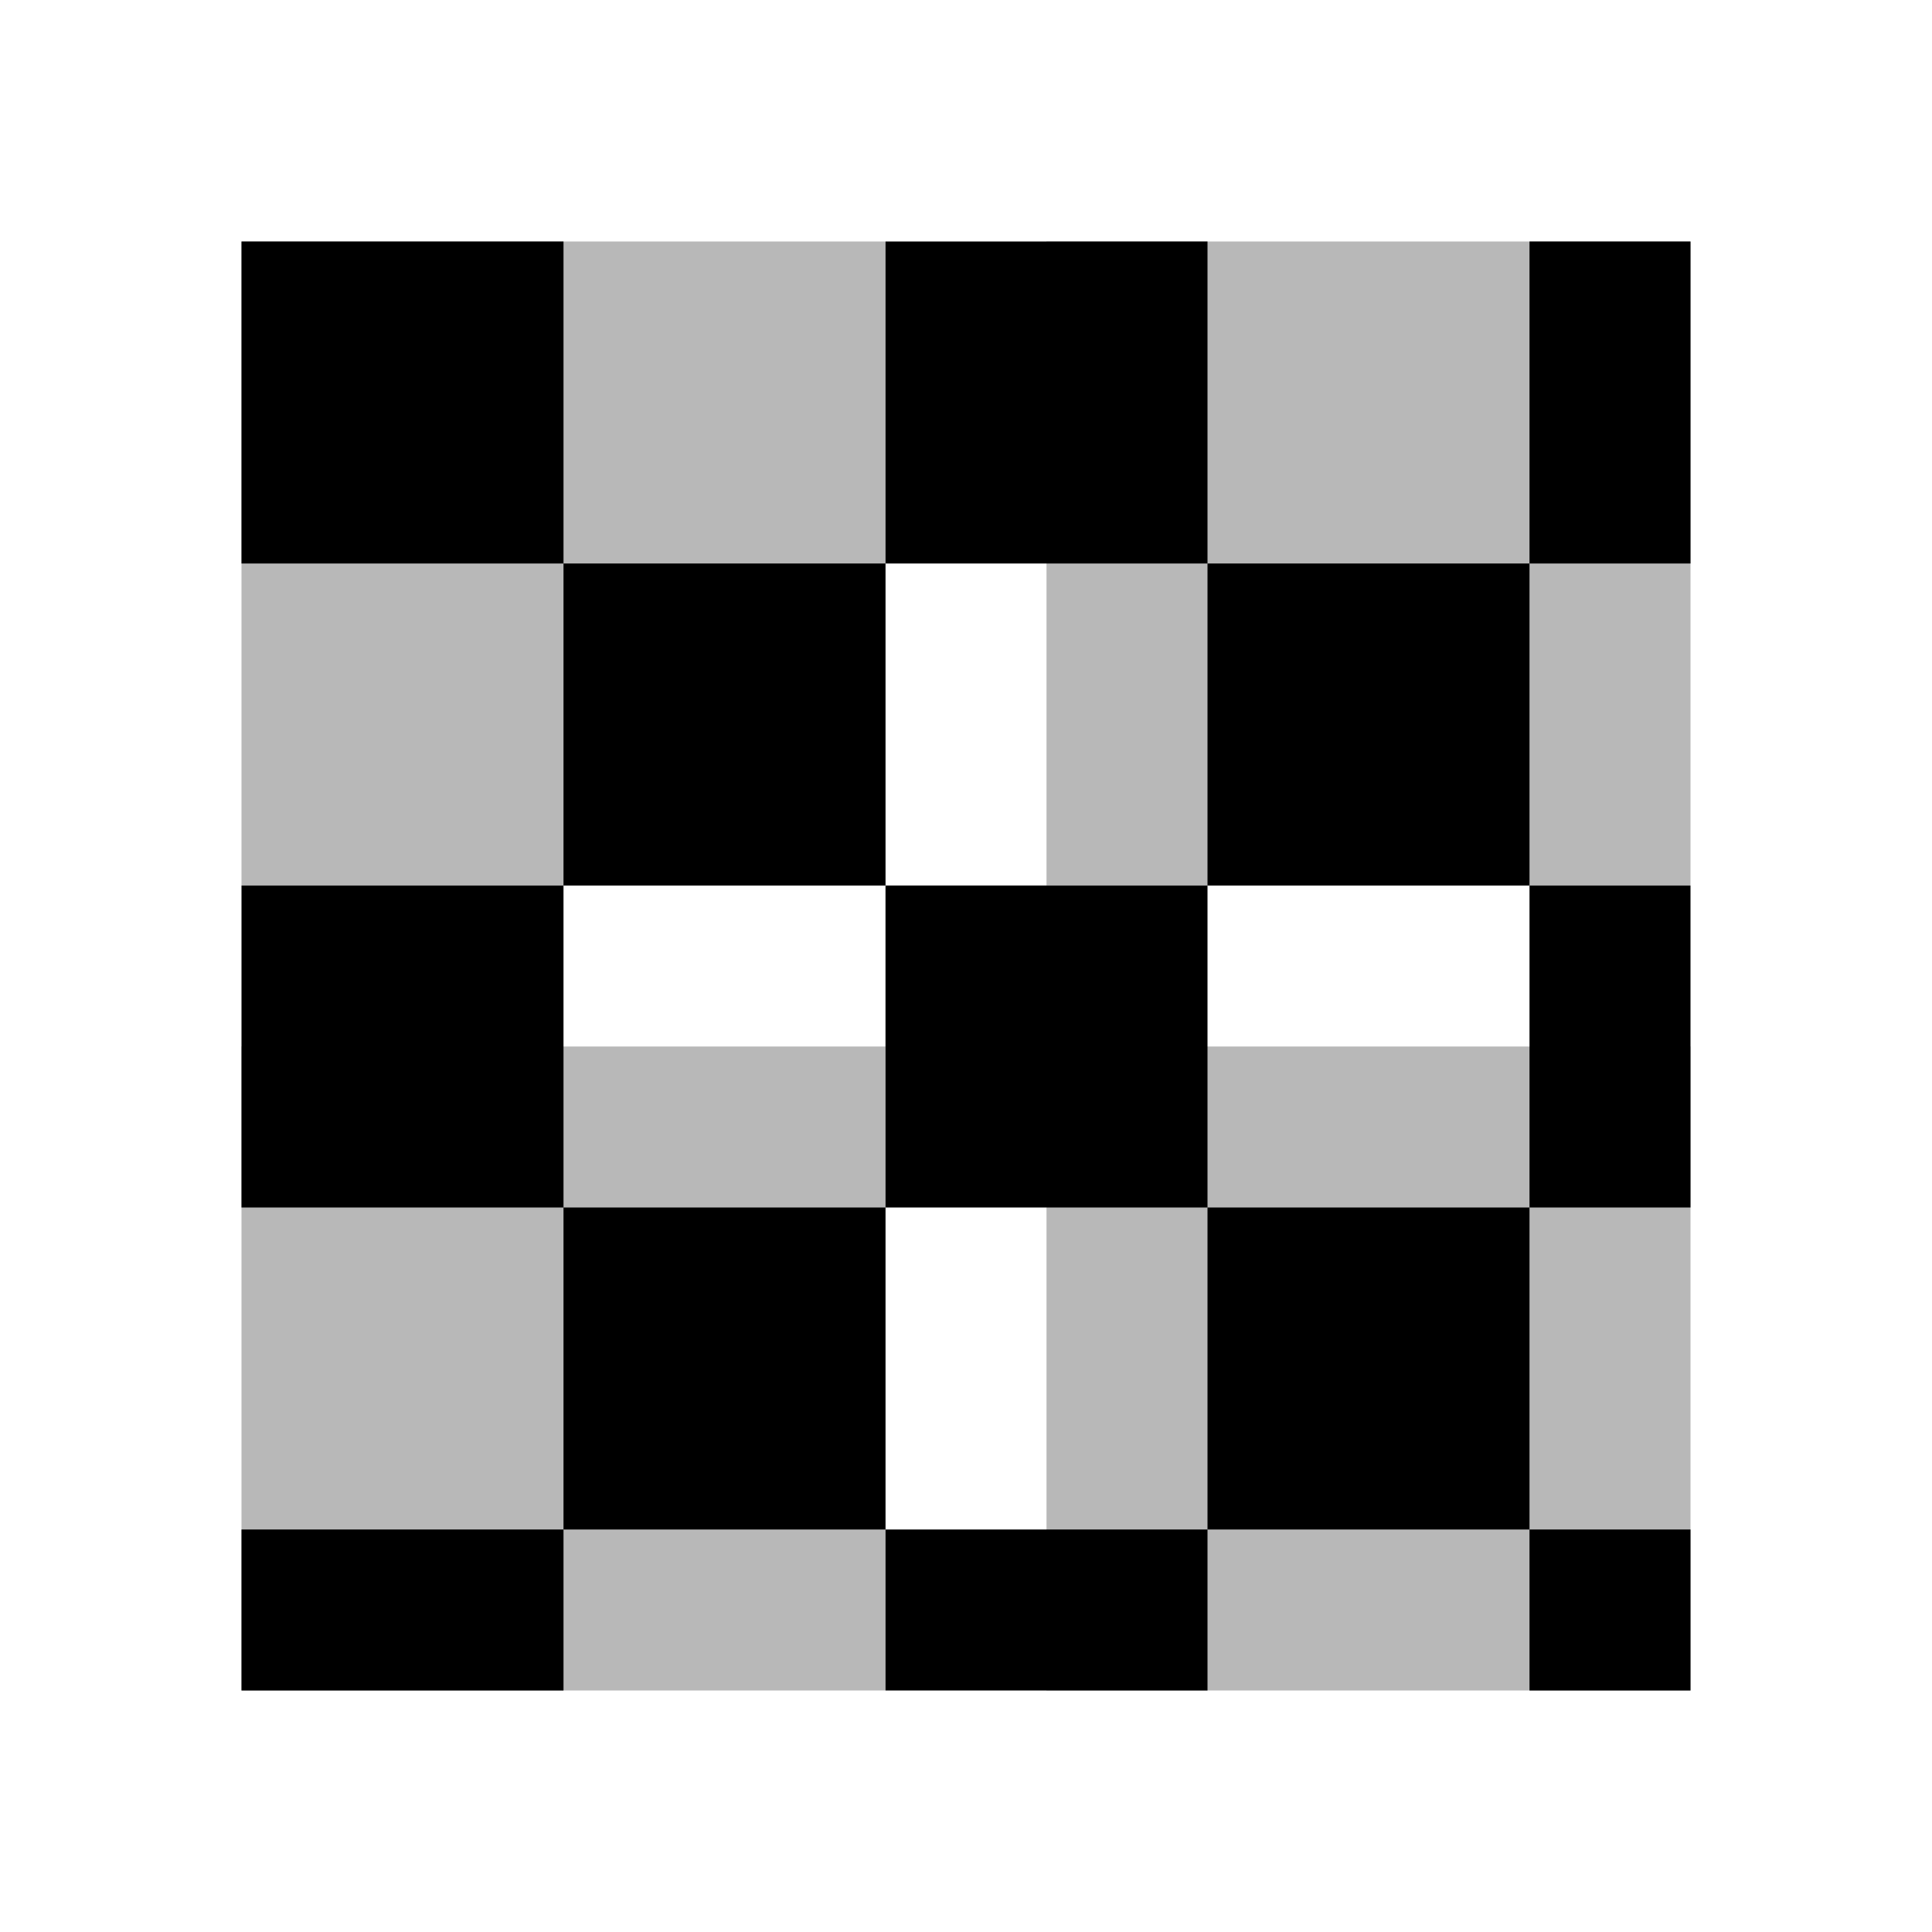
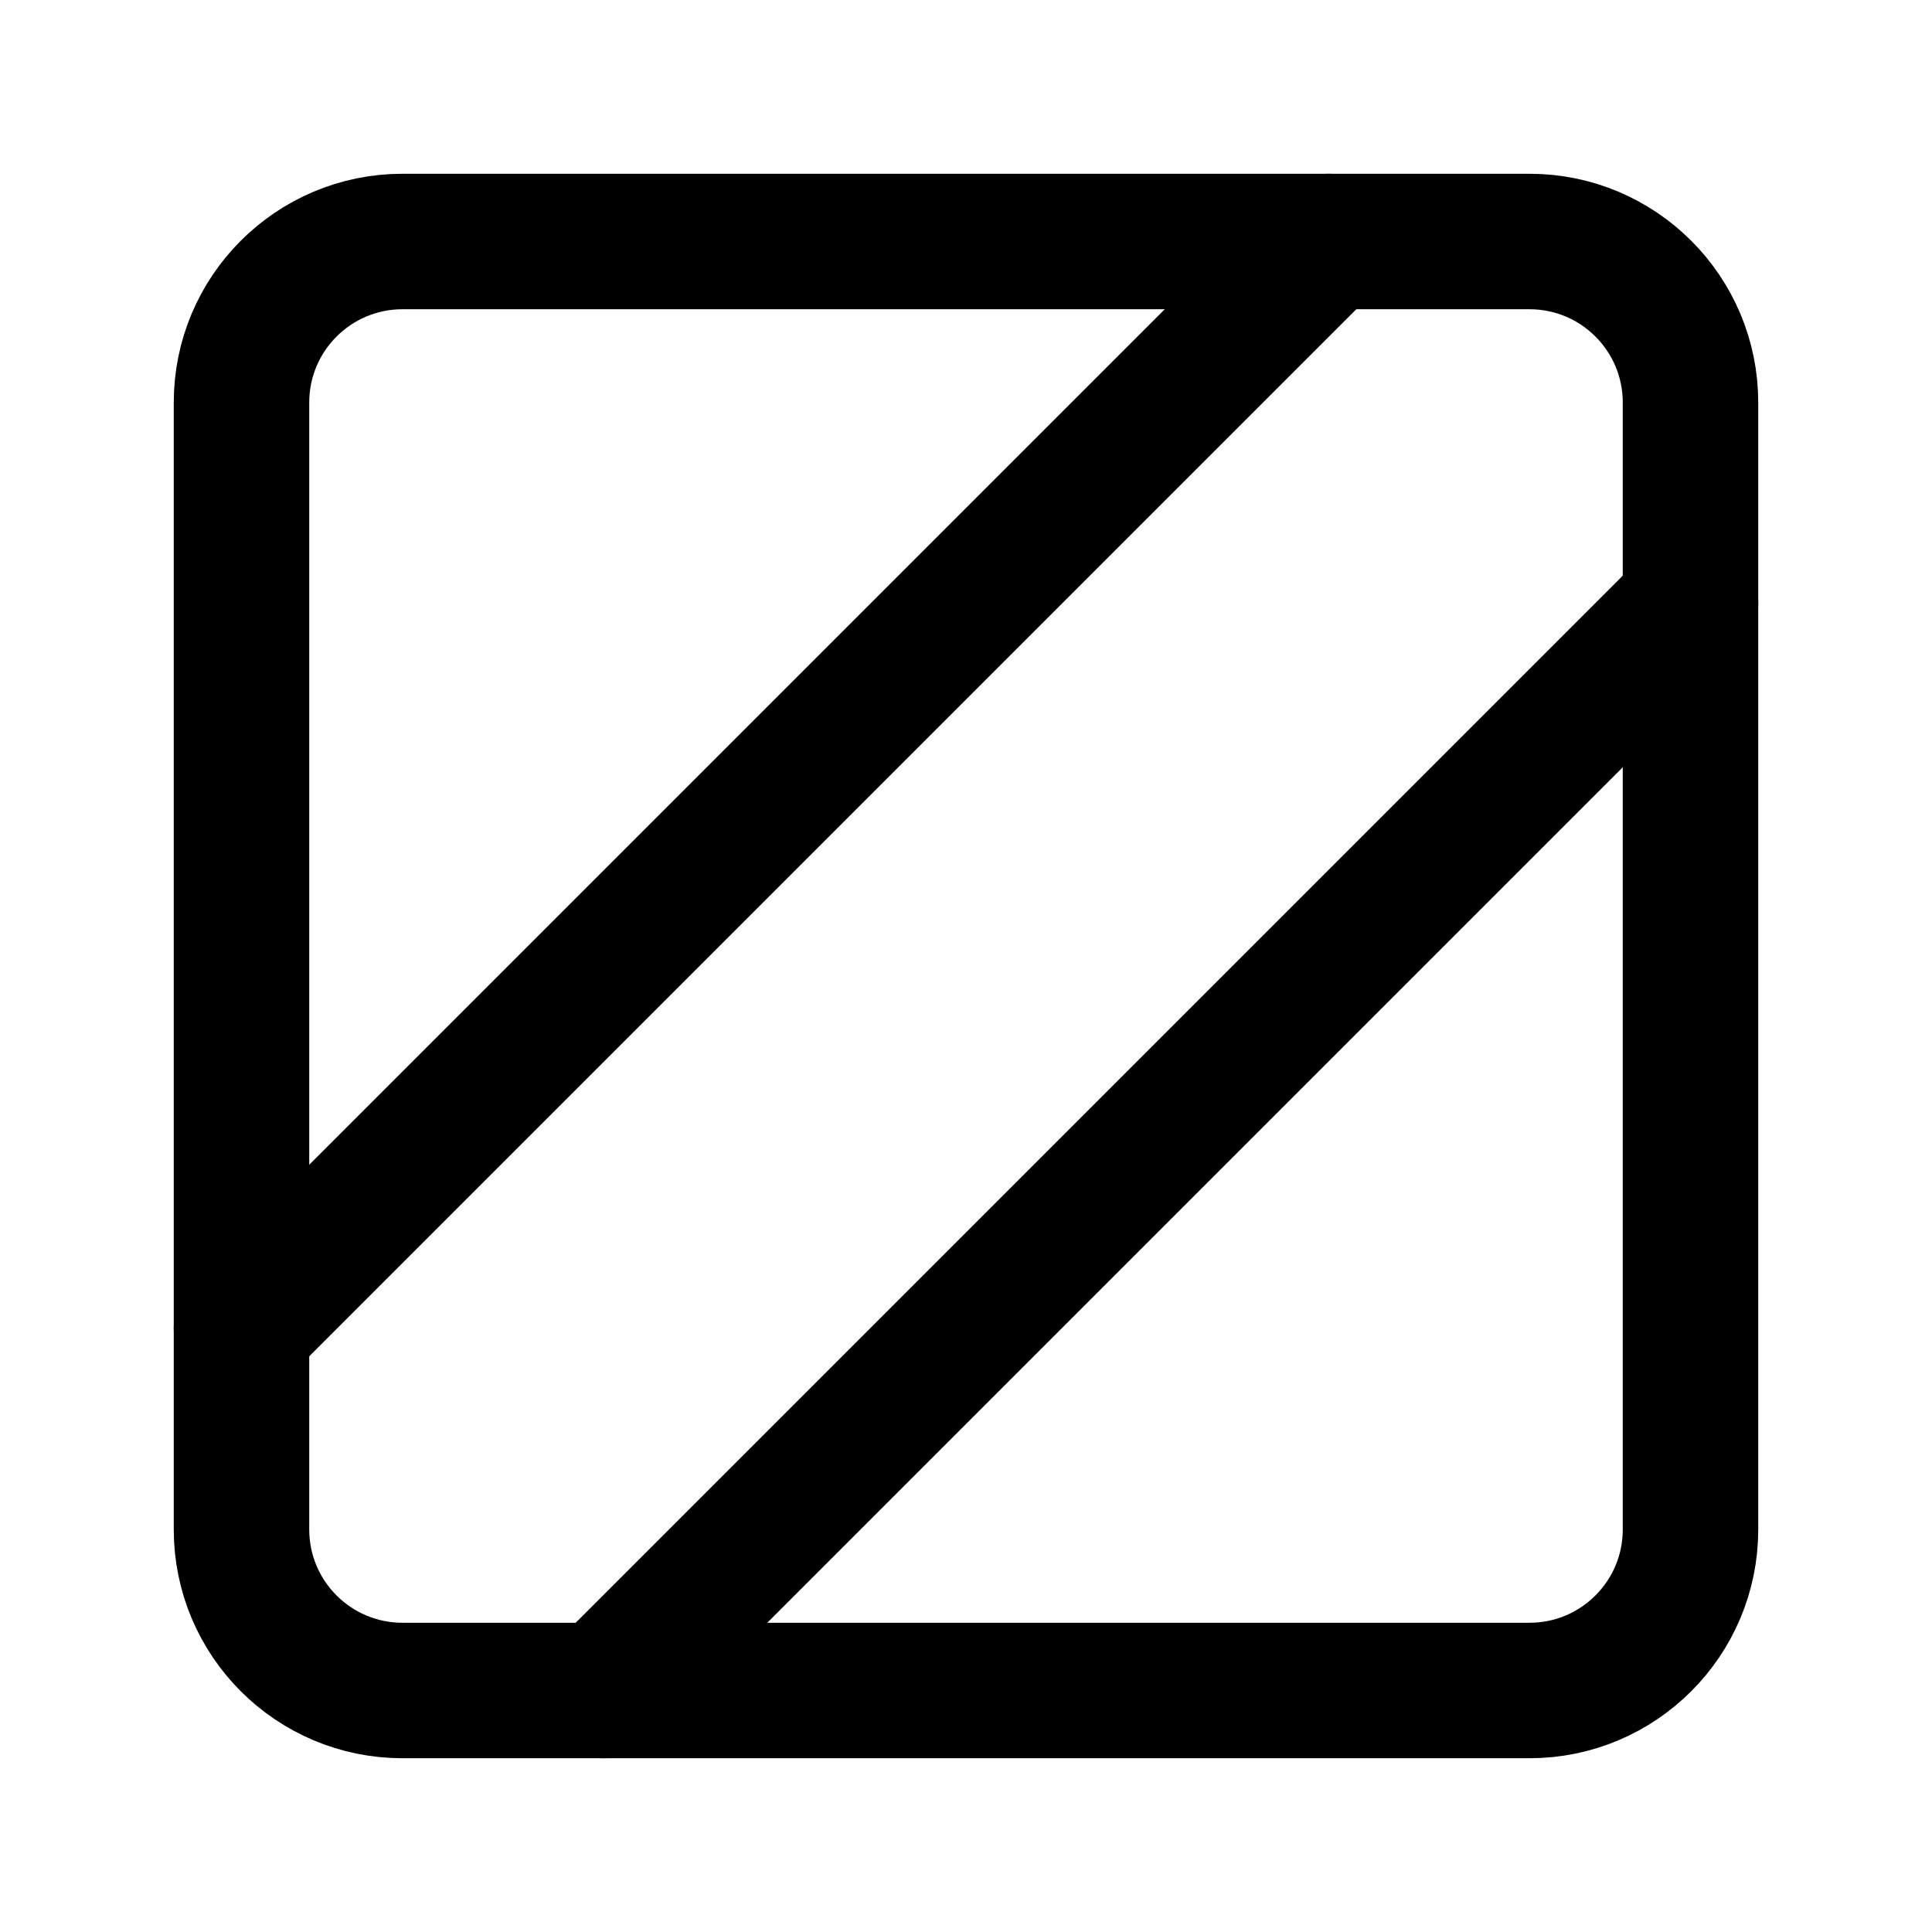
- <svg xmlns="http://www.w3.org/2000/svg" width="24" height="24" viewBox="0 0 24 24">
-   <path fill="currentColor" d="M3 3h8v8H3zm10 0h8v8h-8zM3 13h8v8H3zm10 0h8v8h-8z" opacity=".28" />
-   <path fill="currentColor" d="M3 3h4v4H3zm8 0h4v4h-4zm8 0h2v4h-2zM7 7h4v4H7zm8 0h4v4h-4zM3 11h4v4H3zm8 0h4v4h-4zm8 0h2v4h-2zM7 15h4v4H7zm8 0h4v4h-4zM3 19h4v2H3zm8 0h4v2h-4zm8 0h2v2h-2z" />
+ <svg xmlns="http://www.w3.org/2000/svg" width="24" height="24" viewBox="0 0 24 24" fill="none" stroke="currentColor" stroke-width="1.683" stroke-linecap="round" stroke-linejoin="round">
+   <rect x="3" y="3" width="18" height="18" rx="2" />
+   <path d="M3 16.5 16.5 3" />
+   <path d="M7.5 21 21 7.5" />
</svg>
